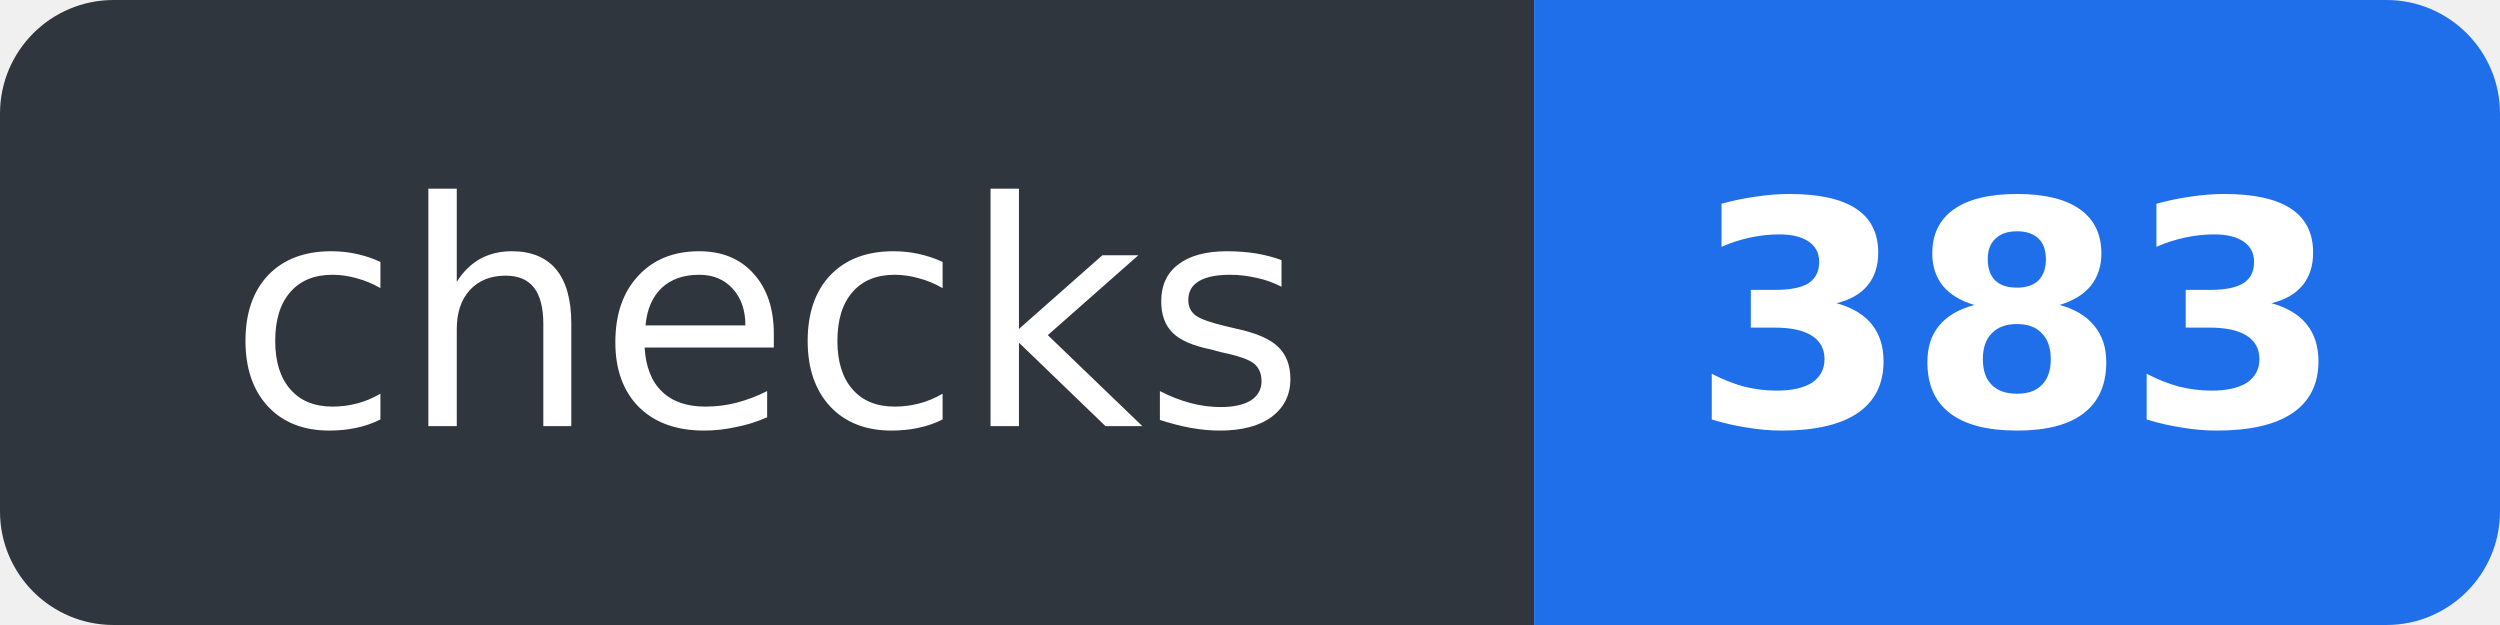
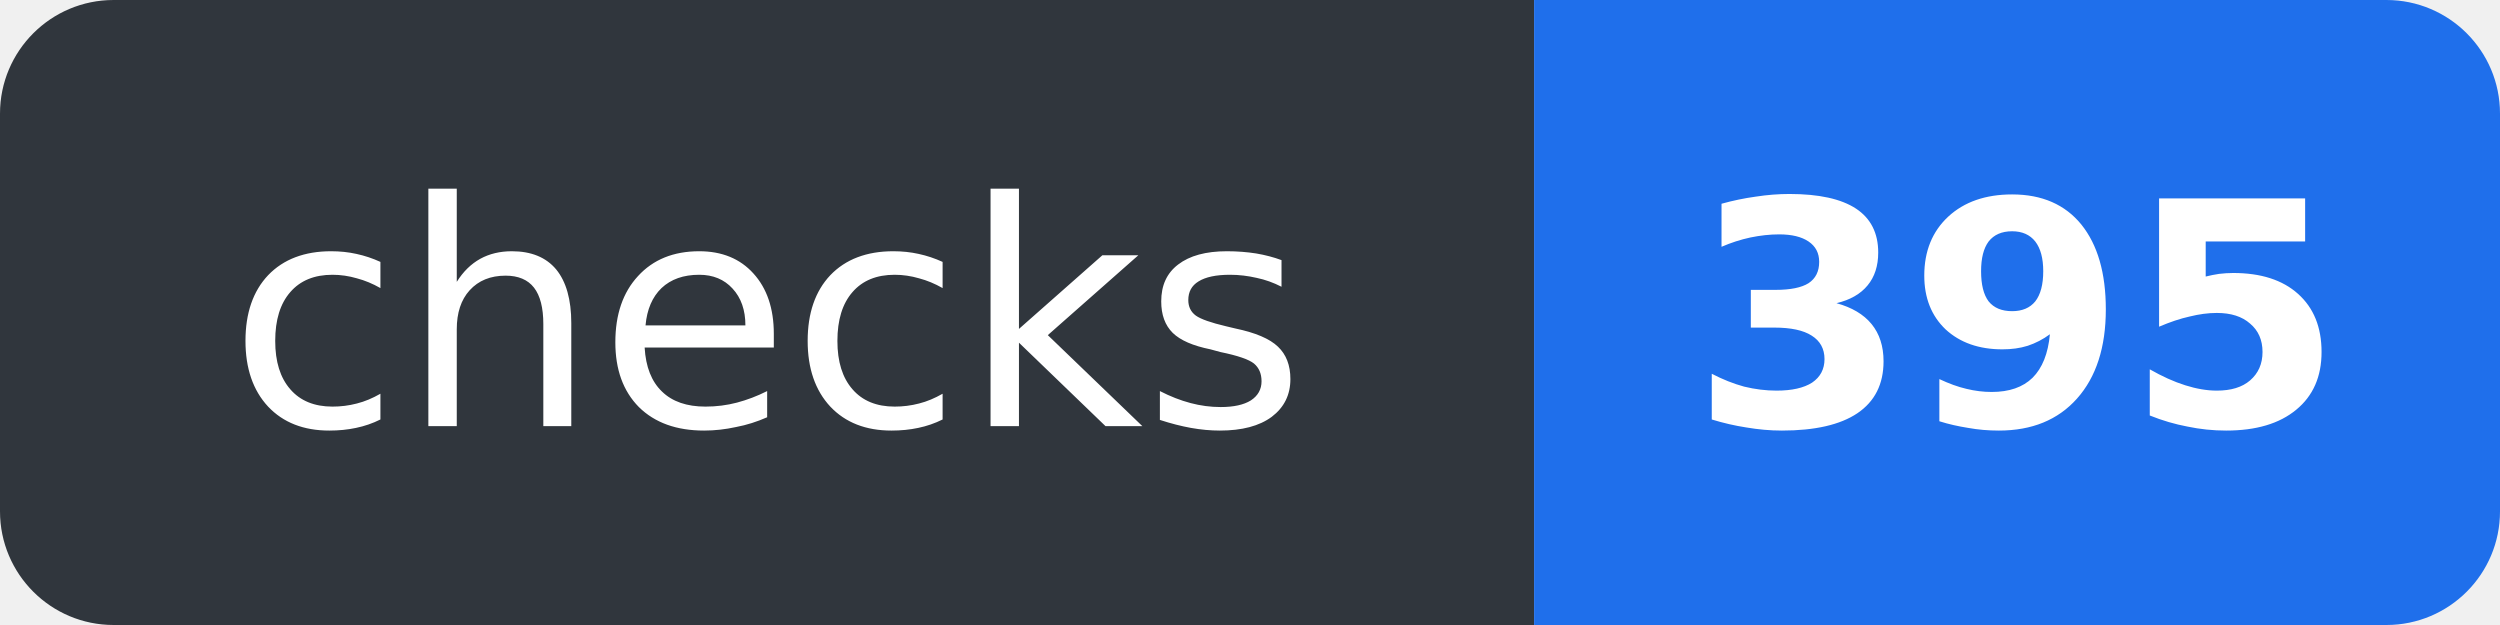
- <svg xmlns="http://www.w3.org/2000/svg" width="88" height="22" role="img" aria-label="checks: 383">
+ <svg xmlns="http://www.w3.org/2000/svg" width="88" height="22" role="img" aria-label="checks: 395">
  <clipPath id="r">
    <rect width="88" height="22" rx="4" />
  </clipPath>
  <g clip-path="url(#r)">
    <rect width="54" height="22" fill="#30363d" />
    <rect x="54" width="34" height="22" fill="#1f6feb" />
  </g>
  <g fill="#fff" font-family="Verdana,DejaVu Sans,sans-serif" font-size="11" text-anchor="middle">
    <text x="27" y="15">checks</text>
-     <text x="71" y="15" font-weight="bold">383</text>
+     <text x="71" y="15" font-weight="bold">395</text>
  </g>
</svg>
